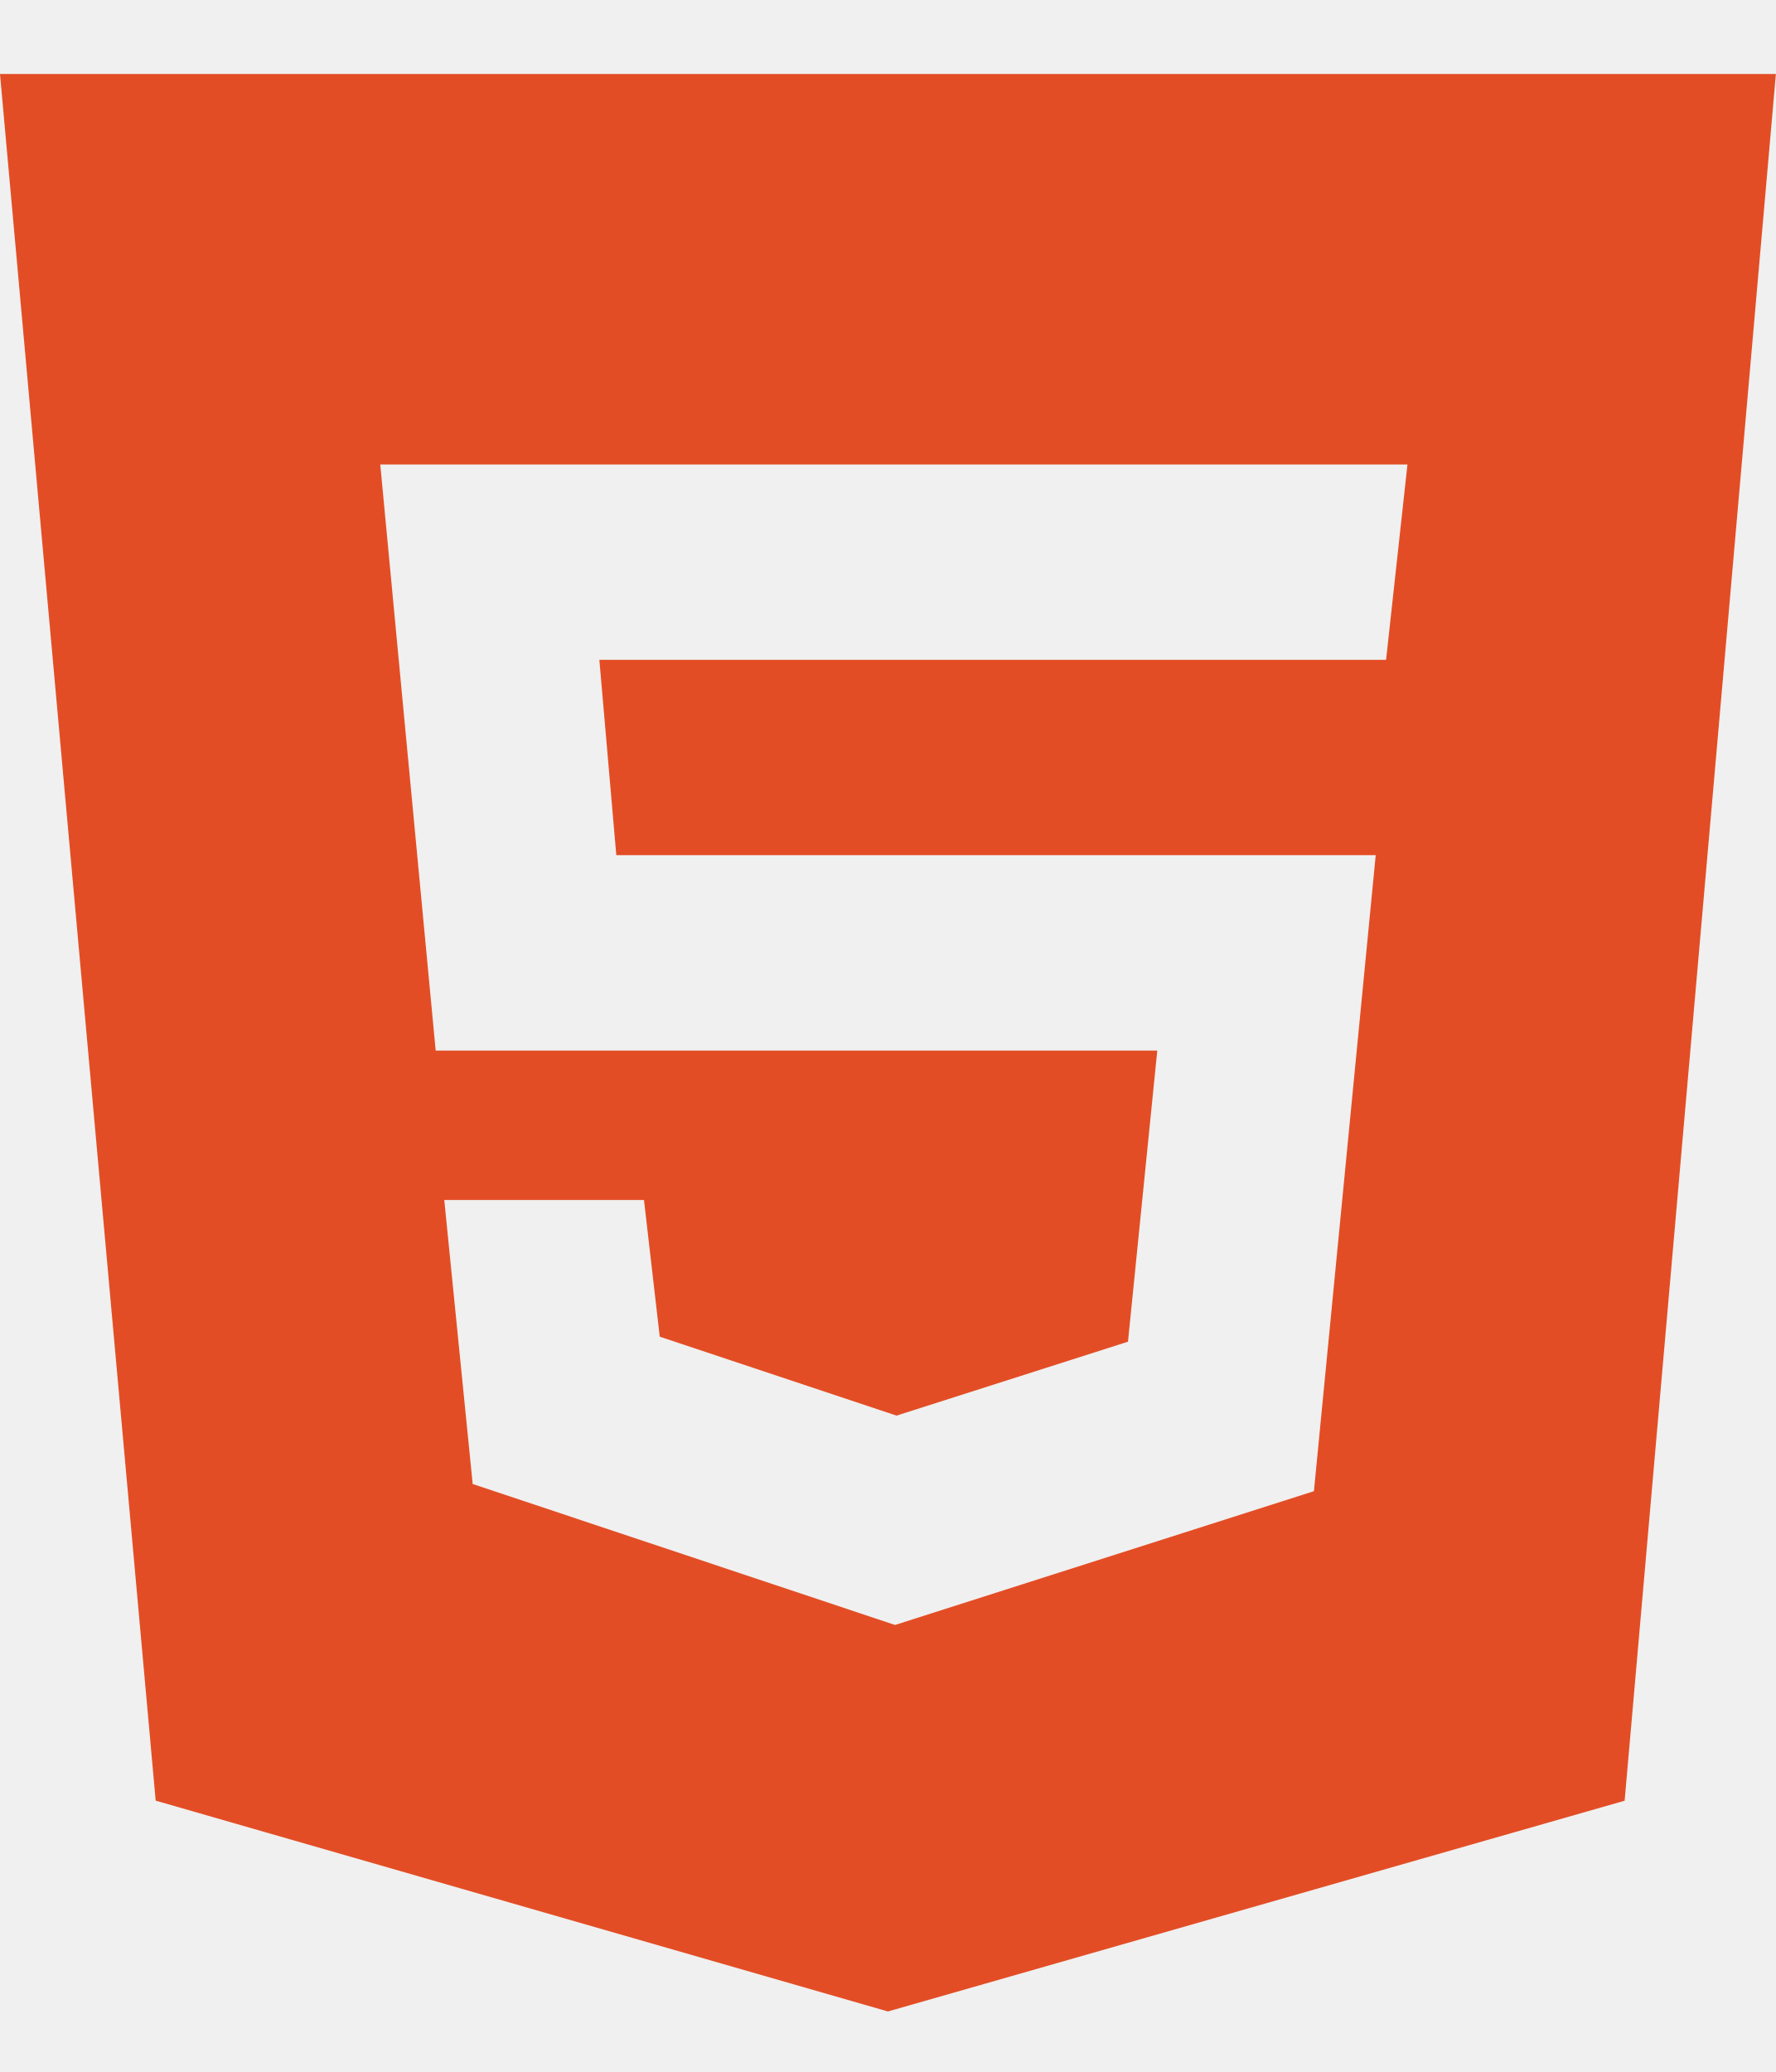
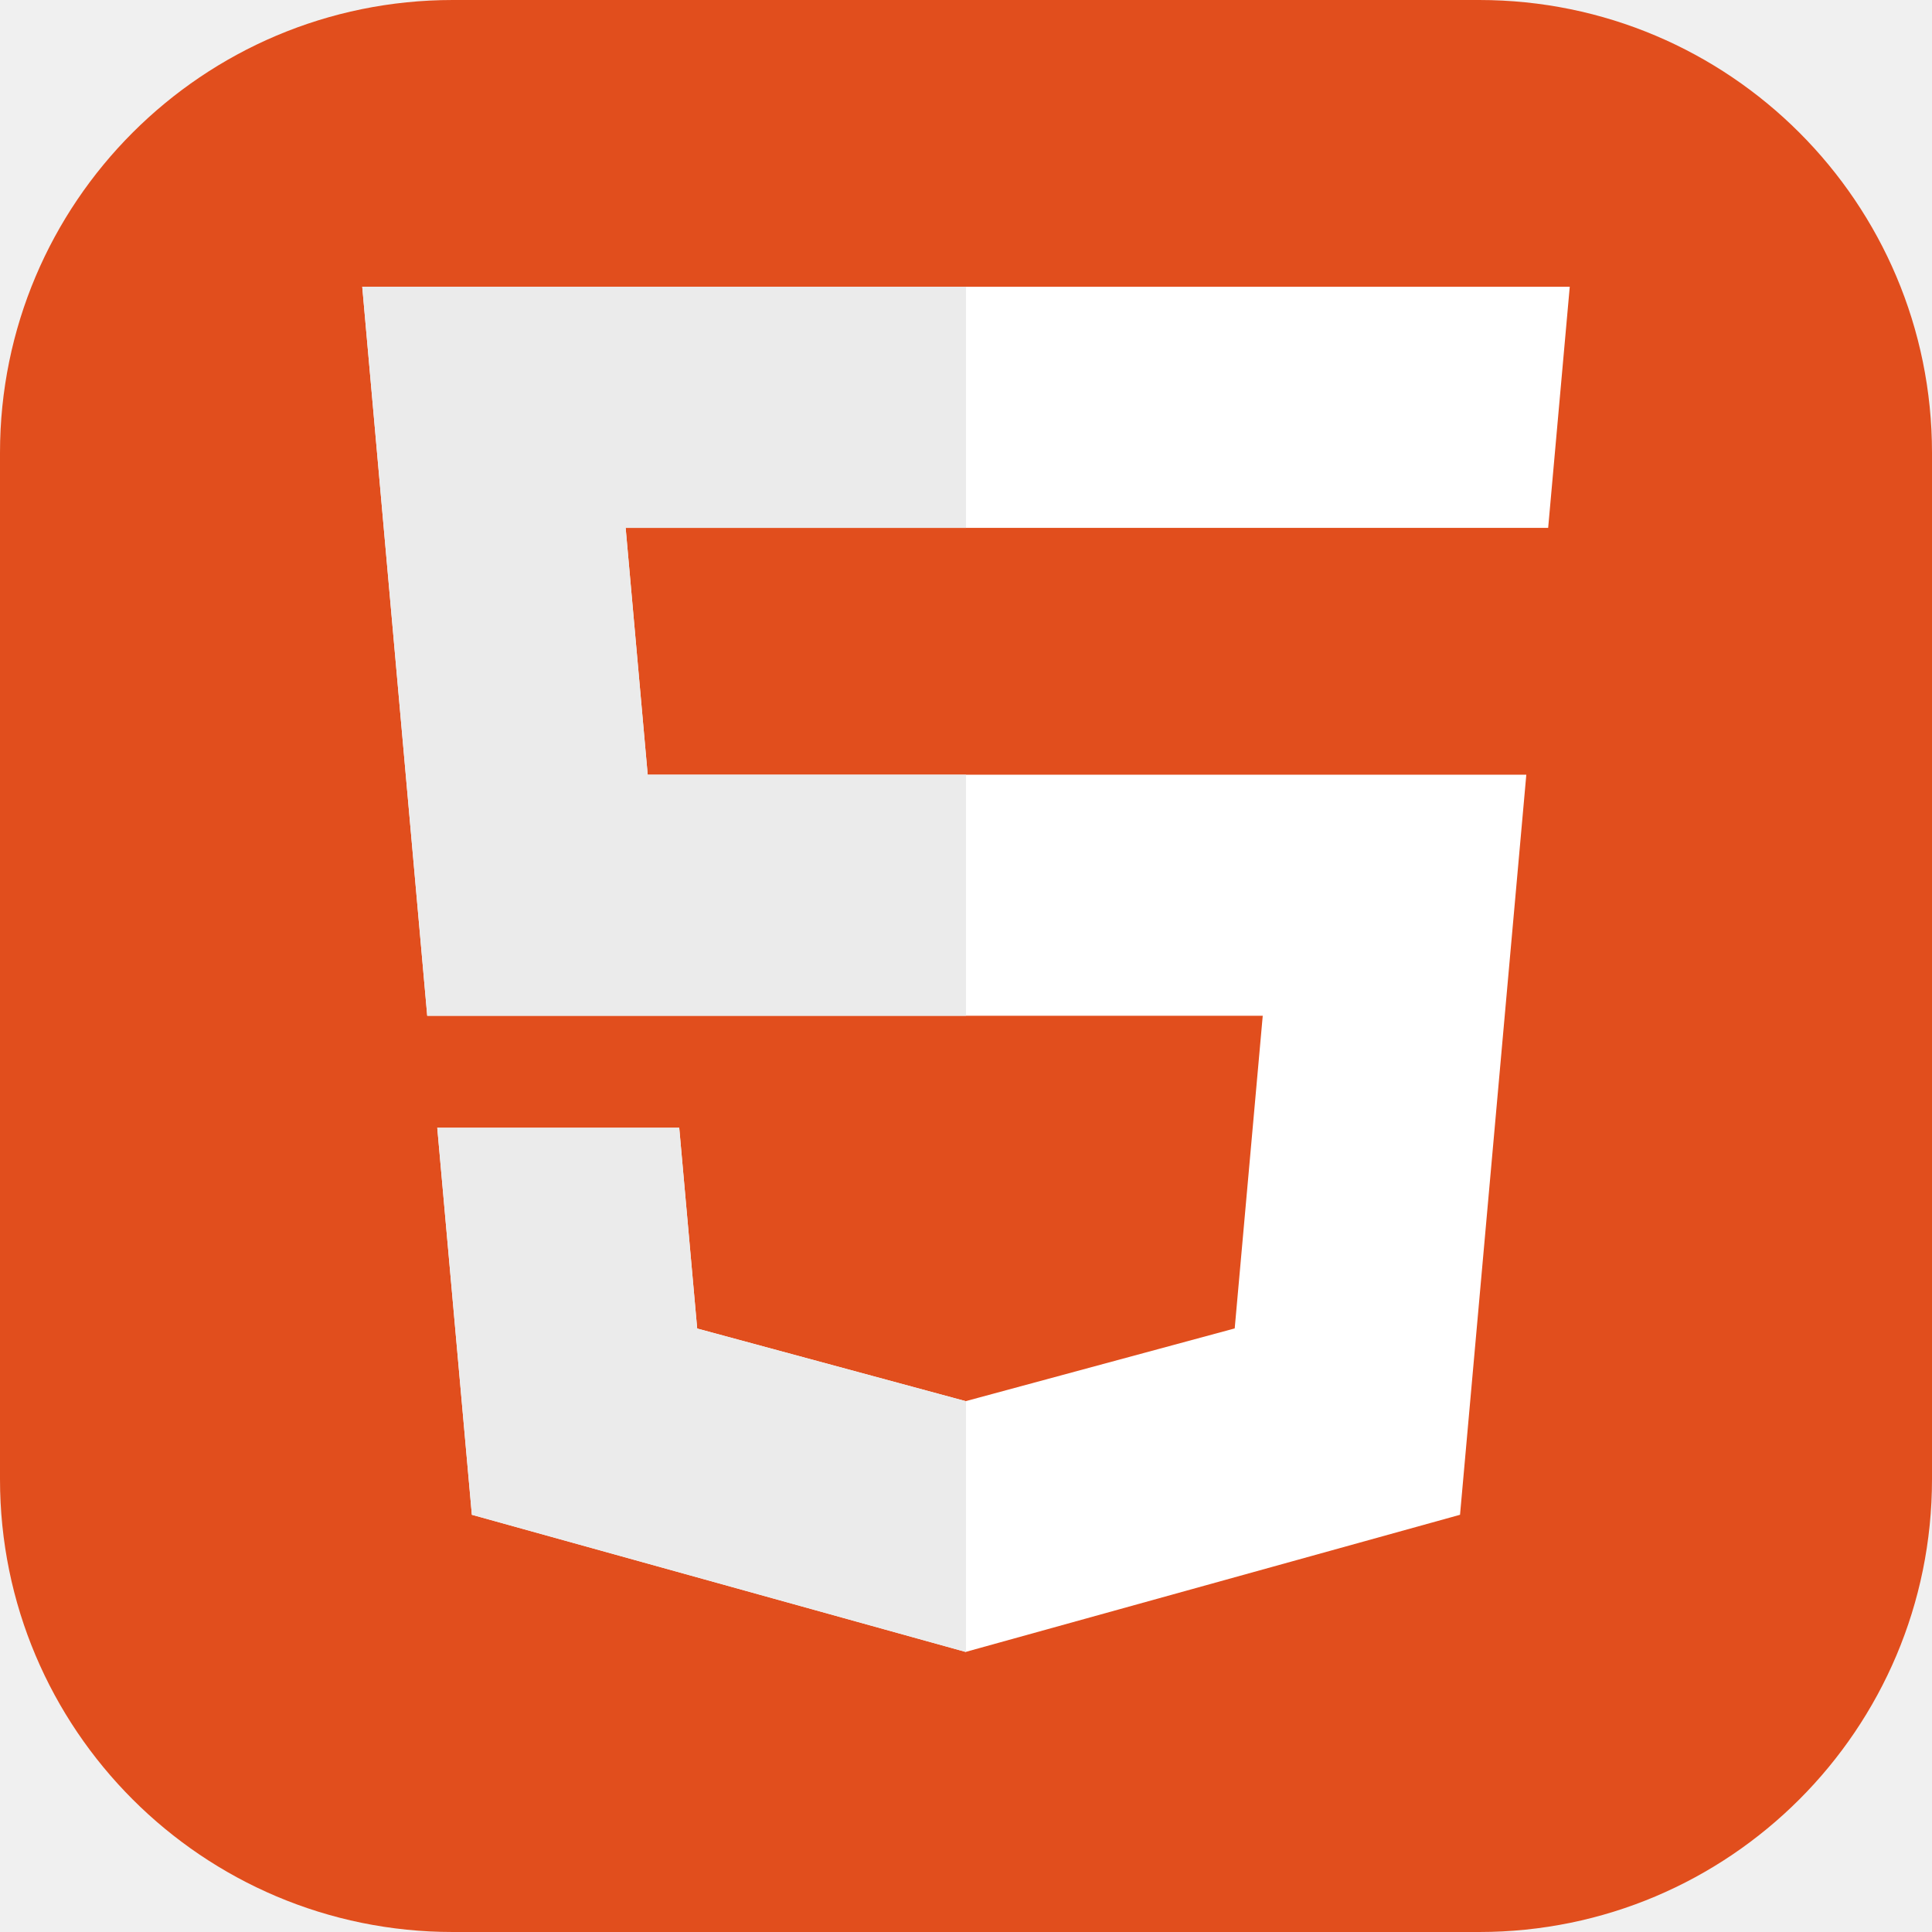
- <svg xmlns="http://www.w3.org/2000/svg" width="24" height="28" viewBox="0 0 24 28" fill="none">
-   <path d="M0 1L2.104 24.333L12 27.182L21.956 24.334L24 1H0ZM18.732 8.917H8.1L8.329 11.556H18.592L17.757 20.151L12.096 21.959L6.388 20.054L6.004 16.216H8.703L8.916 18.063L12.116 19.13L15.244 18.131L15.64 14.197H5.888L5.139 6.277H19.021L18.732 8.917Z" fill="#E34D25" />
+ <svg xmlns="http://www.w3.org/2000/svg" width="256" height="256" fill="none" viewBox="0 0 256 256">
+   <rect width="256" height="256" fill="#E14E1D" rx="60" />
+   <path fill="#fff" d="M48 38L56.61 134.593H167.32L163.605 176.023L127.959 185.661L92.38 176.037L90.001 149.435H57.939L62.524 200.716L127.951 218.888L193.461 200.716L202.244 102.655H85.824L82.901 69.945H205.041H205.139L208 38H48Z" />
+   <path fill="#EBEBEB" d="M128 38H48L56.61 134.593H128V102.655H85.824L82.901 69.945H128V38Z" />
+   <path fill="#EBEBEB" d="M128 185.647L127.959 185.661L92.38 176.037L90.001 149.435H57.939L62.524 200.716L127.951 218.888L128 218.874V185.647Z" />
</svg>
